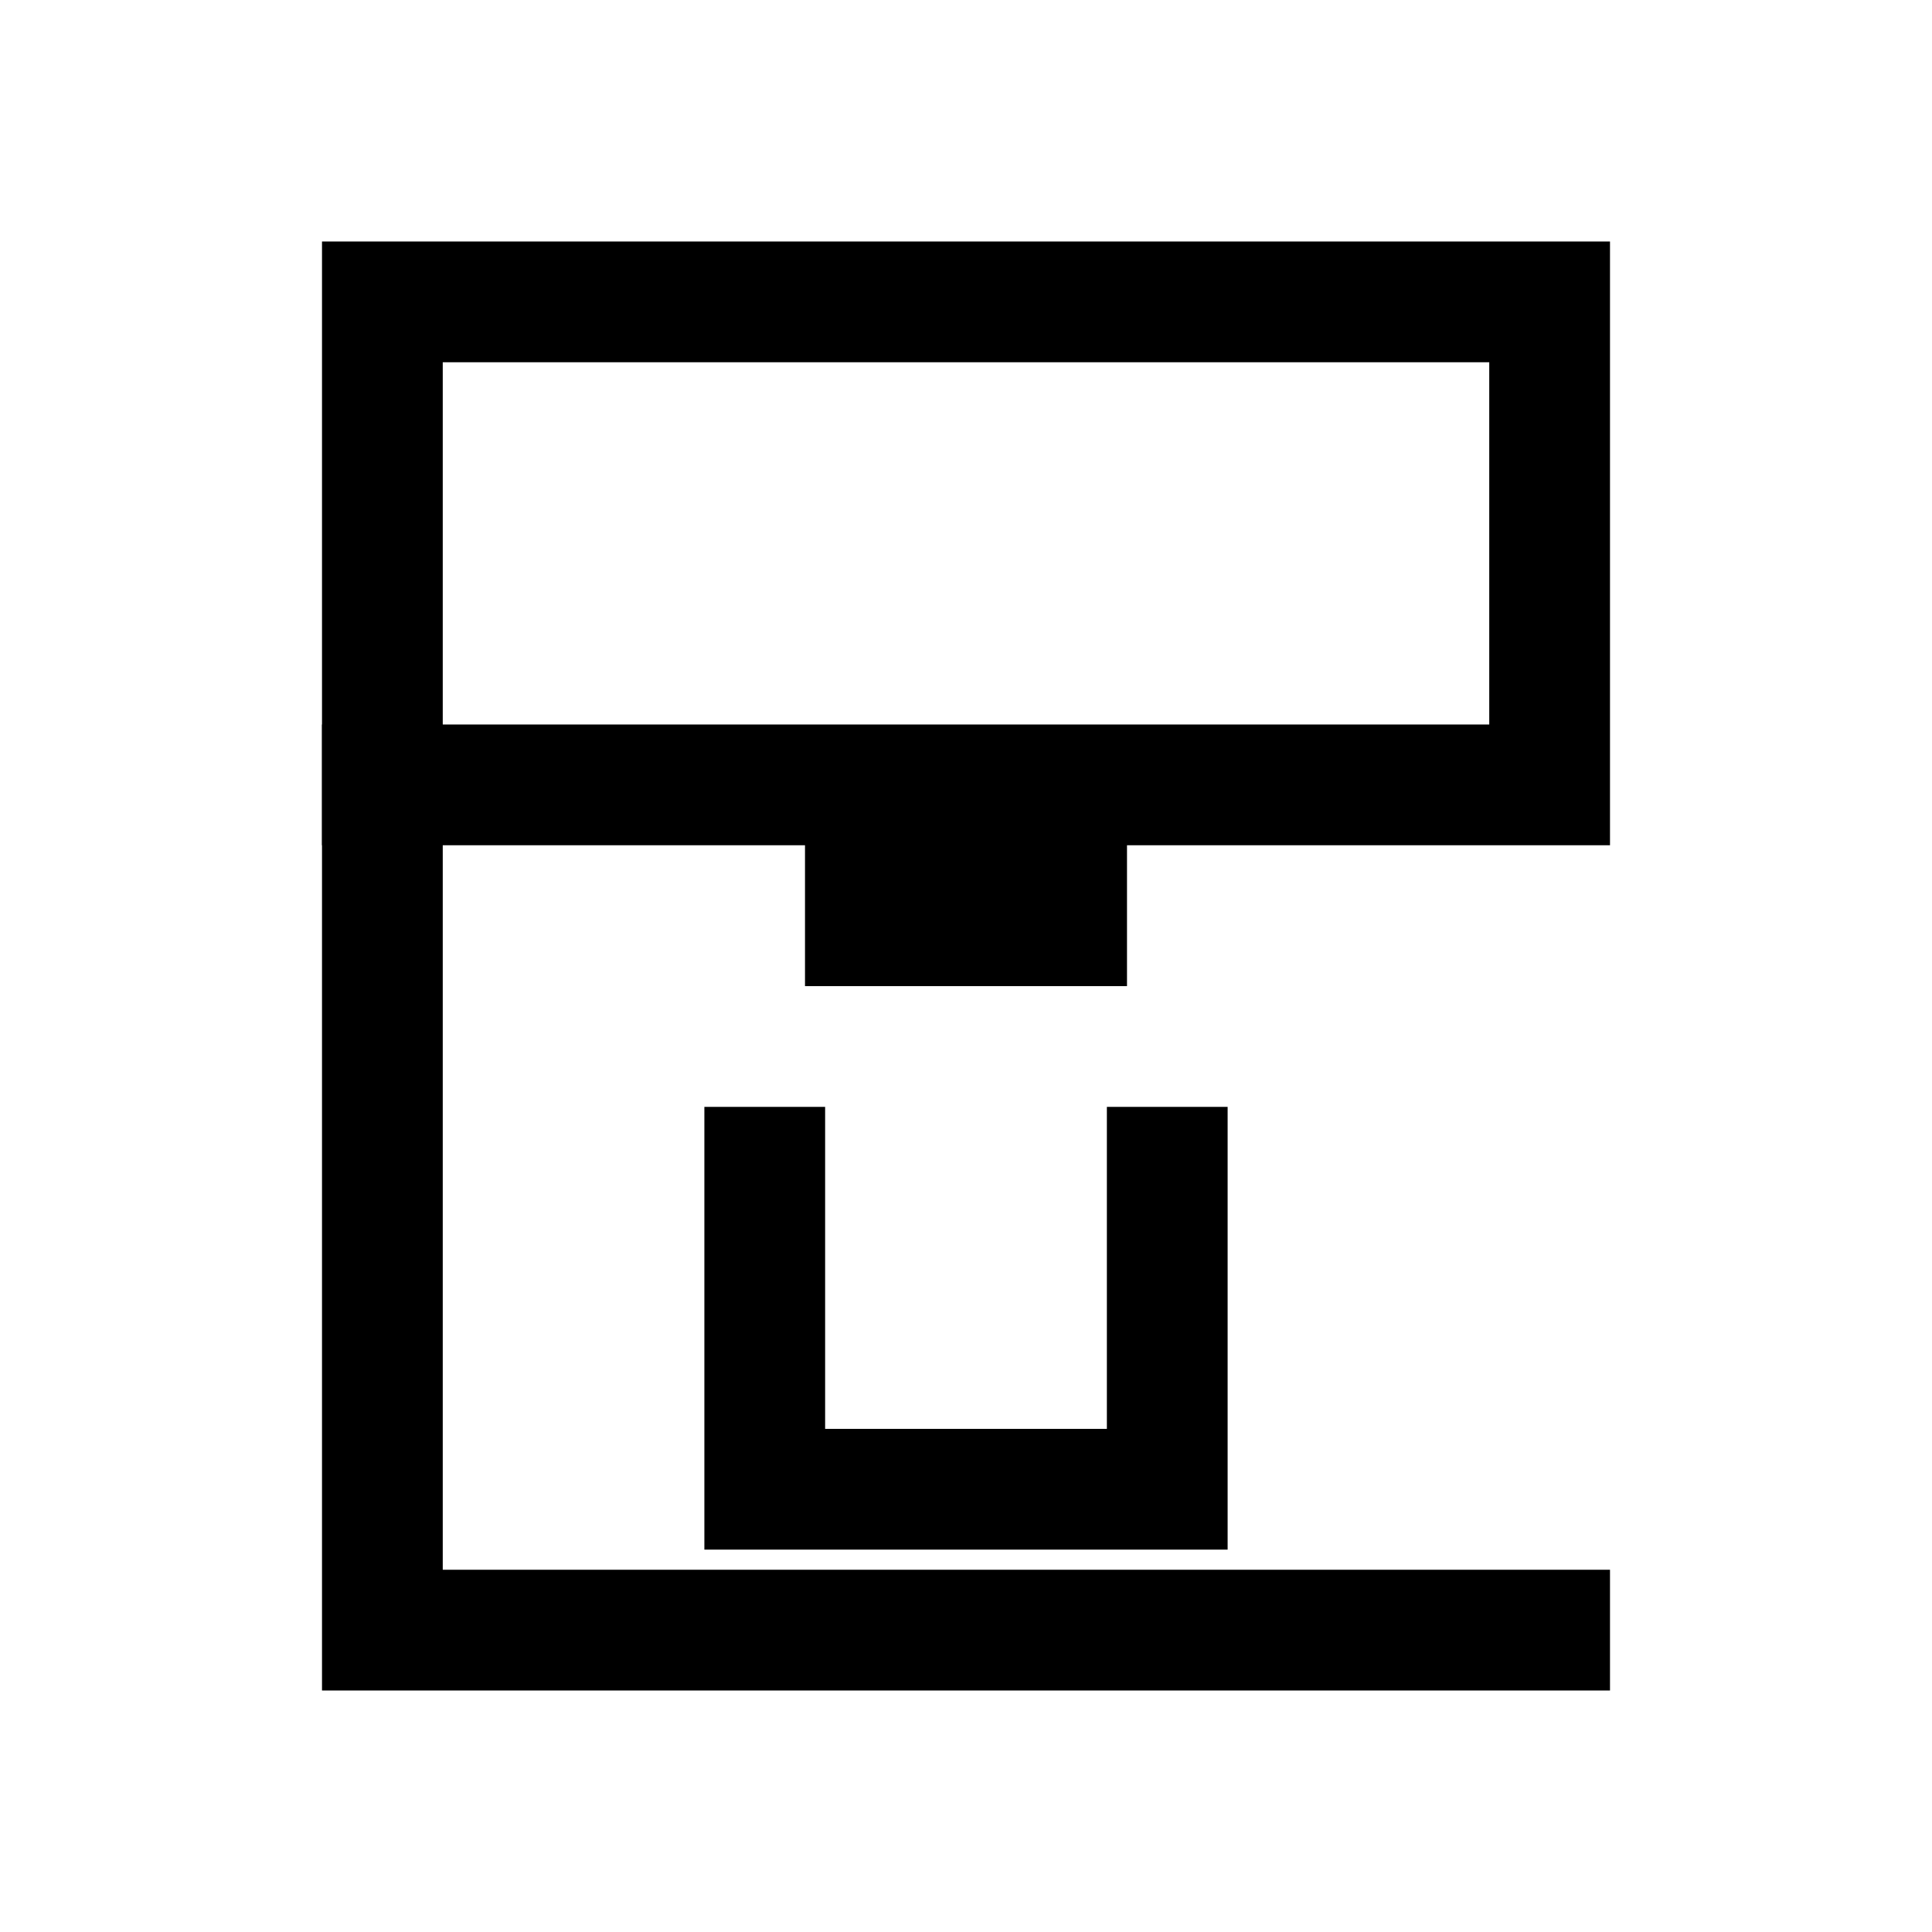
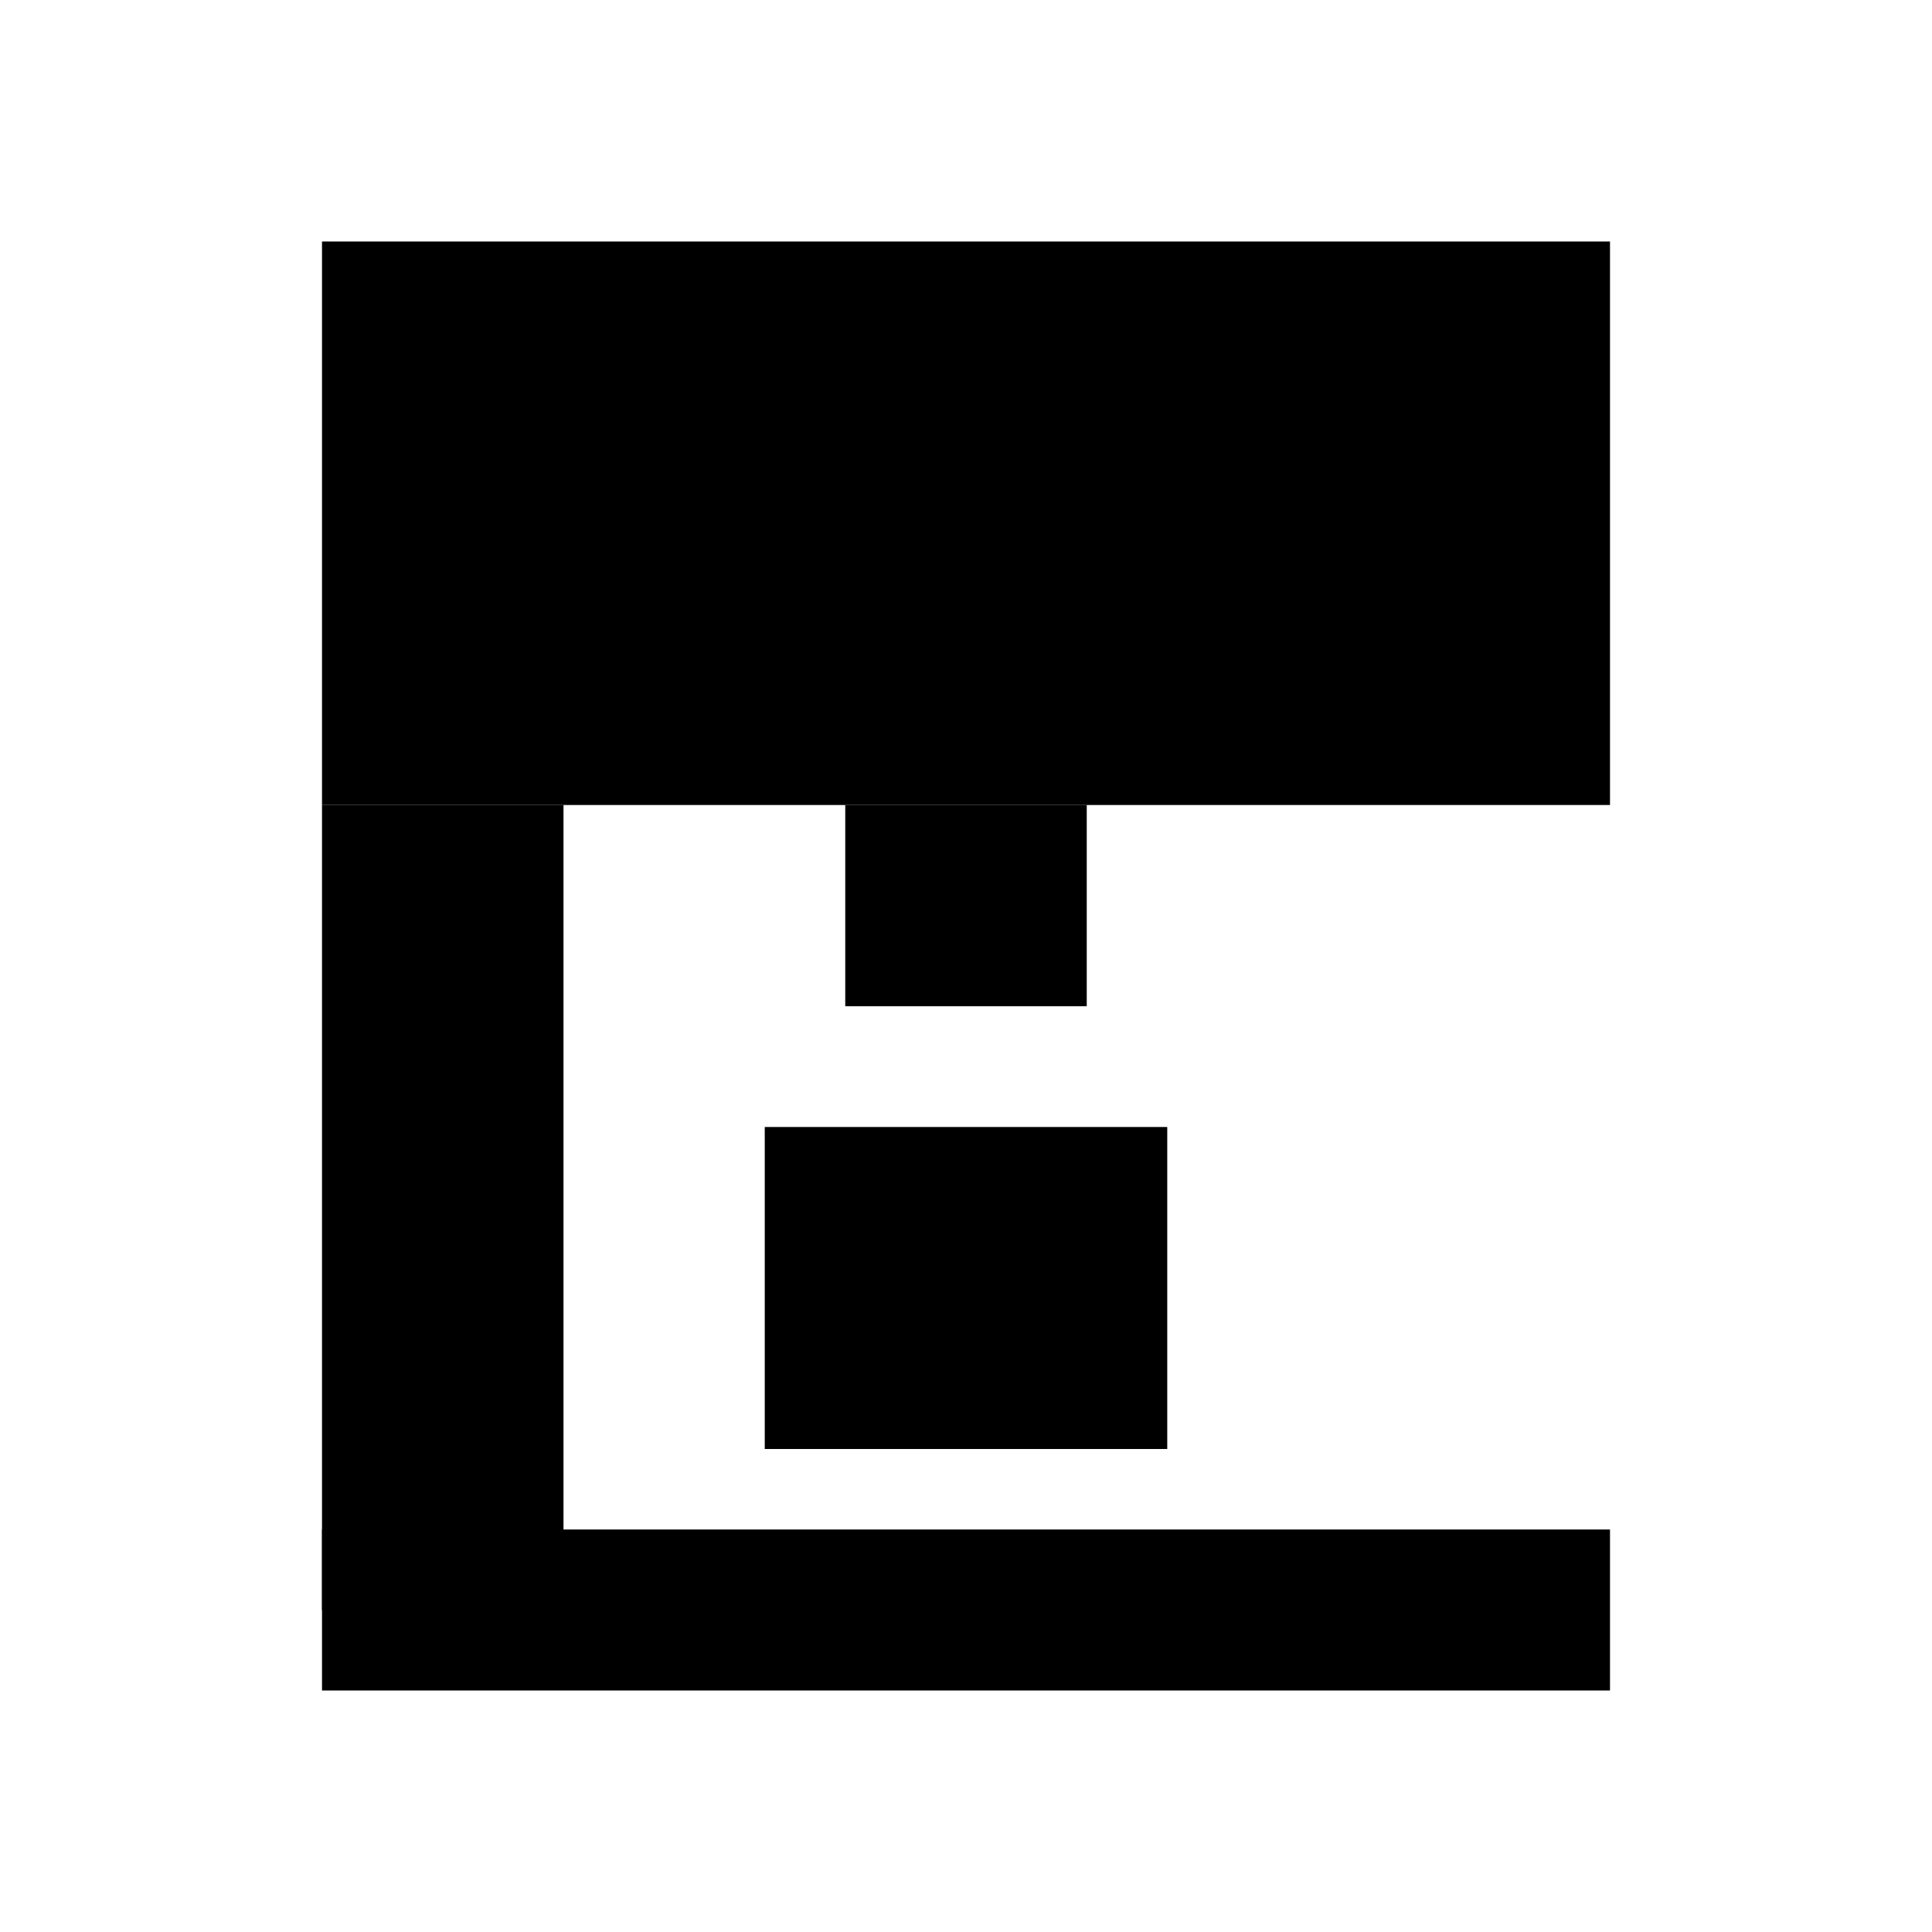
<svg xmlns="http://www.w3.org/2000/svg" viewBox="0 0 24 24">
-   <path d="M4.75 3.75H19.25V9.75H4.75Z" fill="none" stroke="currentColor" stroke-width="1.5" stroke-linecap="square" stroke-linejoin="miter" />
-   <path d="M4.75 9.75V20.25H19.25" fill="none" stroke="currentColor" stroke-width="1.5" stroke-linecap="square" stroke-linejoin="miter" />
-   <path d="M10 9.75H14V12.25H10Z" fill="currentColor" />
-   <path d="M9.5 14.5V18.5H14.5V14.5" fill="none" stroke="currentColor" stroke-width="1.5" stroke-linecap="square" stroke-linejoin="miter" />
+   <path d="M4 3H20V10H4Z" fill="currentColor" />
+   <path d="M4 10H7V20H4Z" fill="currentColor" />
+   <path d="M4 19H20V21H4Z" fill="currentColor" />
+   <path d="M10.5 10H13.5V12.5H10.5Z" fill="currentColor" />
+   <path d="M9.5 14H14.5V18H9.5Z" fill="currentColor" />
</svg>
